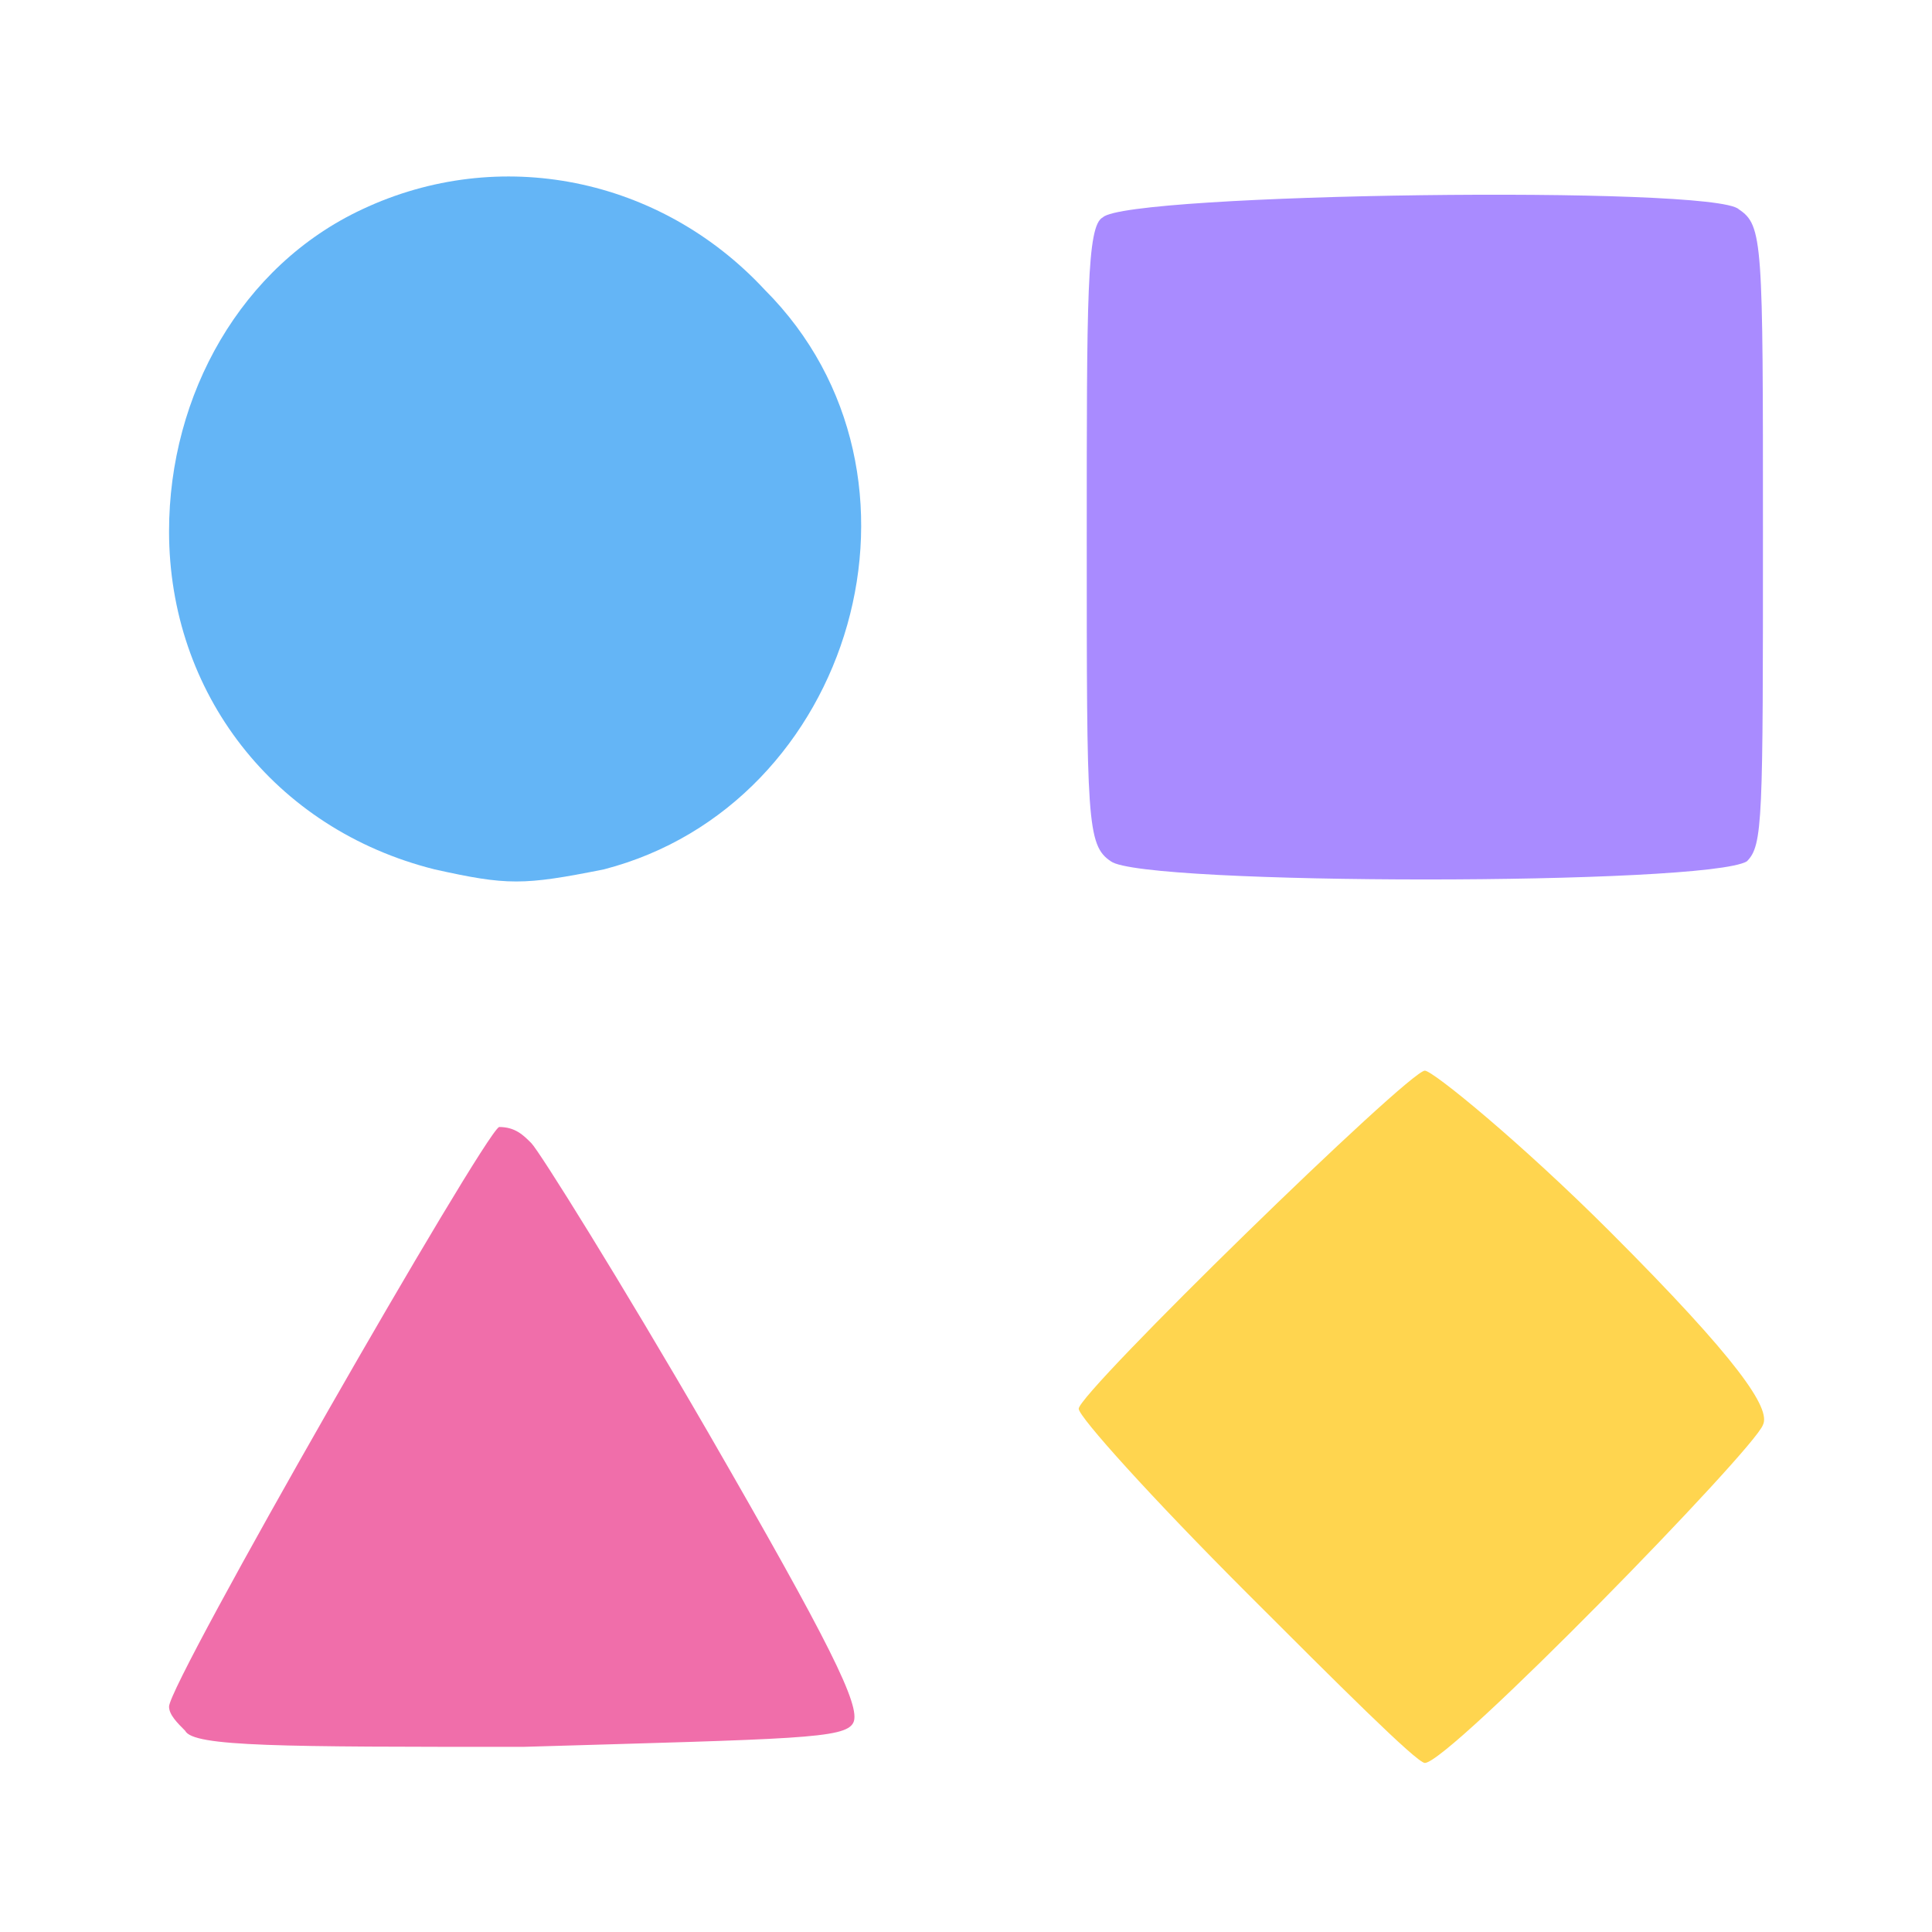
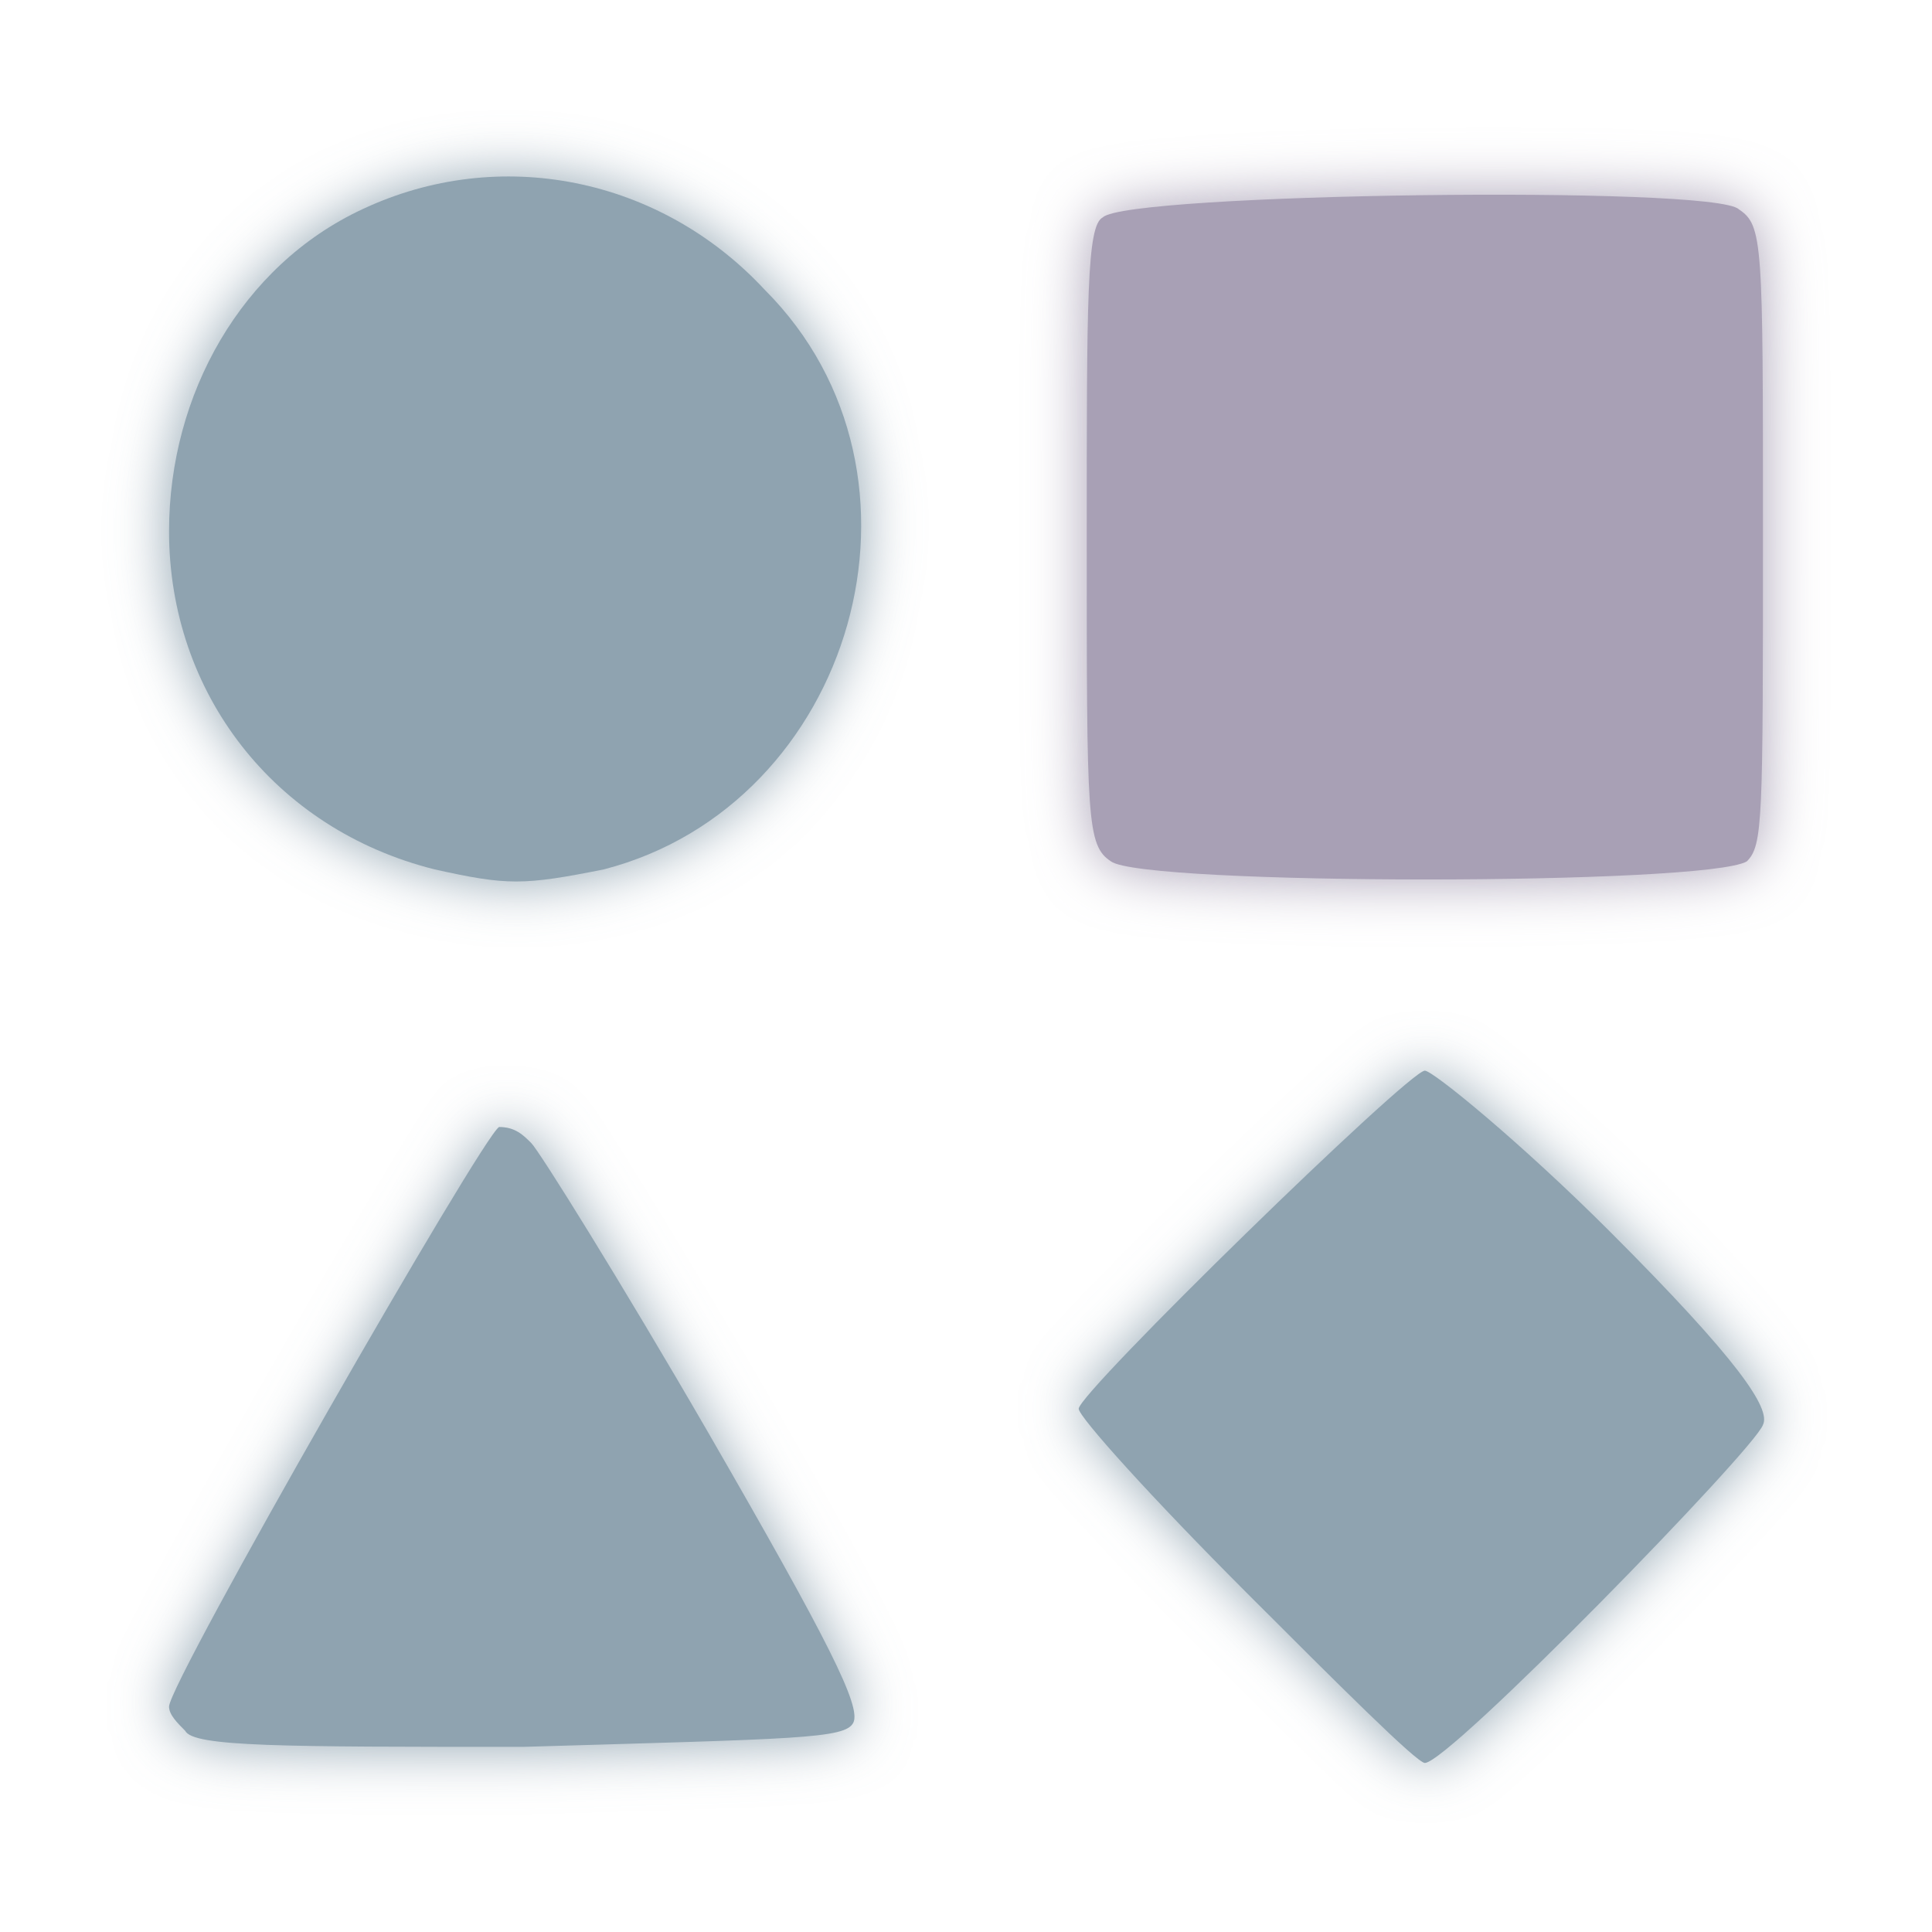
<svg xmlns="http://www.w3.org/2000/svg" viewBox="0 0 24 24">
-   <path fill="#A98BFF" fill-rule="evenodd" d="M13.8 10.7C13.5 10.5 13.5 10.2 13.5 6.7C13.5 3.7 13.5 2.8 13.7 2.7C14 2.4 21.3 2.3 21.6 2.6C21.9 2.8 21.9 3 21.9 6.6C21.9 10.2 21.9 10.5 21.7 10.7C21.2 11 14.2 11 13.8 10.7Z" />
-   <path fill="#64B5F6" fill-rule="evenodd" d="M5.4 10.8C3.4 10.3 2.1 8.6 2.1 6.6C2.1 4.9 3 3.3 4.5 2.6C6.2 1.8 8.2 2.2 9.5 3.6C11.8 5.9 10.6 10 7.5 10.8C6.5 11 6.3 11 5.4 10.8Z" />
-   <path fill="#FFD54F" fill-rule="evenodd" d="M15.5 19.8C14.3 18.6 13.4 17.6 13.4 17.5C13.4 17.3 17.5 13.3 17.7 13.3C17.8 13.3 18.9 14.2 20 15.3C21.6 16.9 22 17.5 21.9 17.7C21.8 18 18 21.9 17.7 21.9C17.6 21.9 16.6 20.9 15.5 19.8Z" />
-   <path fill="#F06EAA" fill-rule="evenodd" d="M2.3 21.5C2.2 21.4 2.1 21.3 2.1 21.2C2.1 20.9 6 14.1 6.2 14C6.4 14 6.5 14.1 6.6 14.2C6.7 14.3 7.7 15.9 8.8 17.8C10.3 20.4 10.7 21.2 10.6 21.4C10.5 21.6 9.9 21.6 6.5 21.7C3.5 21.7 2.4 21.7 2.3 21.5Z" />
+   <defs>
+     <filter id="softedge" x="-20%" y="-20%" width="140%" height="140%">
+       <feGaussianBlur in="SourceGraphic" stdDeviation="0.35" result="blurred" />
+       <feMerge>
+         <feMergeNode in="blurred" />
+         <feMergeNode in="SourceGraphic" />
+       </feMerge>
+     </filter>
+   </defs>
+   <g filter="url(#softedge)">
+     <path fill="#A8A0B5" fill-rule="evenodd" d="M13.8 10.7C13.5 10.5 13.5 10.2 13.5 6.7C13.5 3.7 13.5 2.8 13.7 2.7C14 2.4 21.3 2.3 21.6 2.6C21.9 2.8 21.9 3 21.9 6.6C21.9 10.2 21.9 10.5 21.7 10.7C21.2 11 14.2 11 13.8 10.7Z" />
+     <path fill="#8FA3B0" fill-rule="evenodd" d="M5.4 10.8C3.4 10.3 2.1 8.6 2.1 6.6C2.1 4.9 3 3.3 4.5 2.6C6.2 1.8 8.2 2.2 9.5 3.6C11.8 5.9 10.6 10 7.5 10.8C6.5 11 6.3 11 5.4 10.8Z" />
+     <path fill="#8FA3B0" fill-rule="evenodd" d="M15.5 19.8C14.3 18.6 13.4 17.6 13.4 17.5C13.4 17.3 17.5 13.3 17.7 13.3C17.8 13.3 18.9 14.2 20 15.3C21.6 16.9 22 17.5 21.9 17.7C21.8 18 18 21.9 17.7 21.9C17.6 21.9 16.6 20.9 15.5 19.8Z" />
+     <path fill="#8FA3B0" fill-rule="evenodd" d="M2.3 21.5C2.2 21.4 2.1 21.3 2.1 21.2C2.1 20.9 6 14.1 6.2 14C6.4 14 6.5 14.1 6.6 14.2C6.7 14.3 7.7 15.9 8.8 17.8C10.3 20.4 10.7 21.2 10.6 21.4C10.5 21.6 9.9 21.6 6.5 21.7C3.5 21.7 2.4 21.7 2.3 21.5Z" />
+   </g>
</svg>
